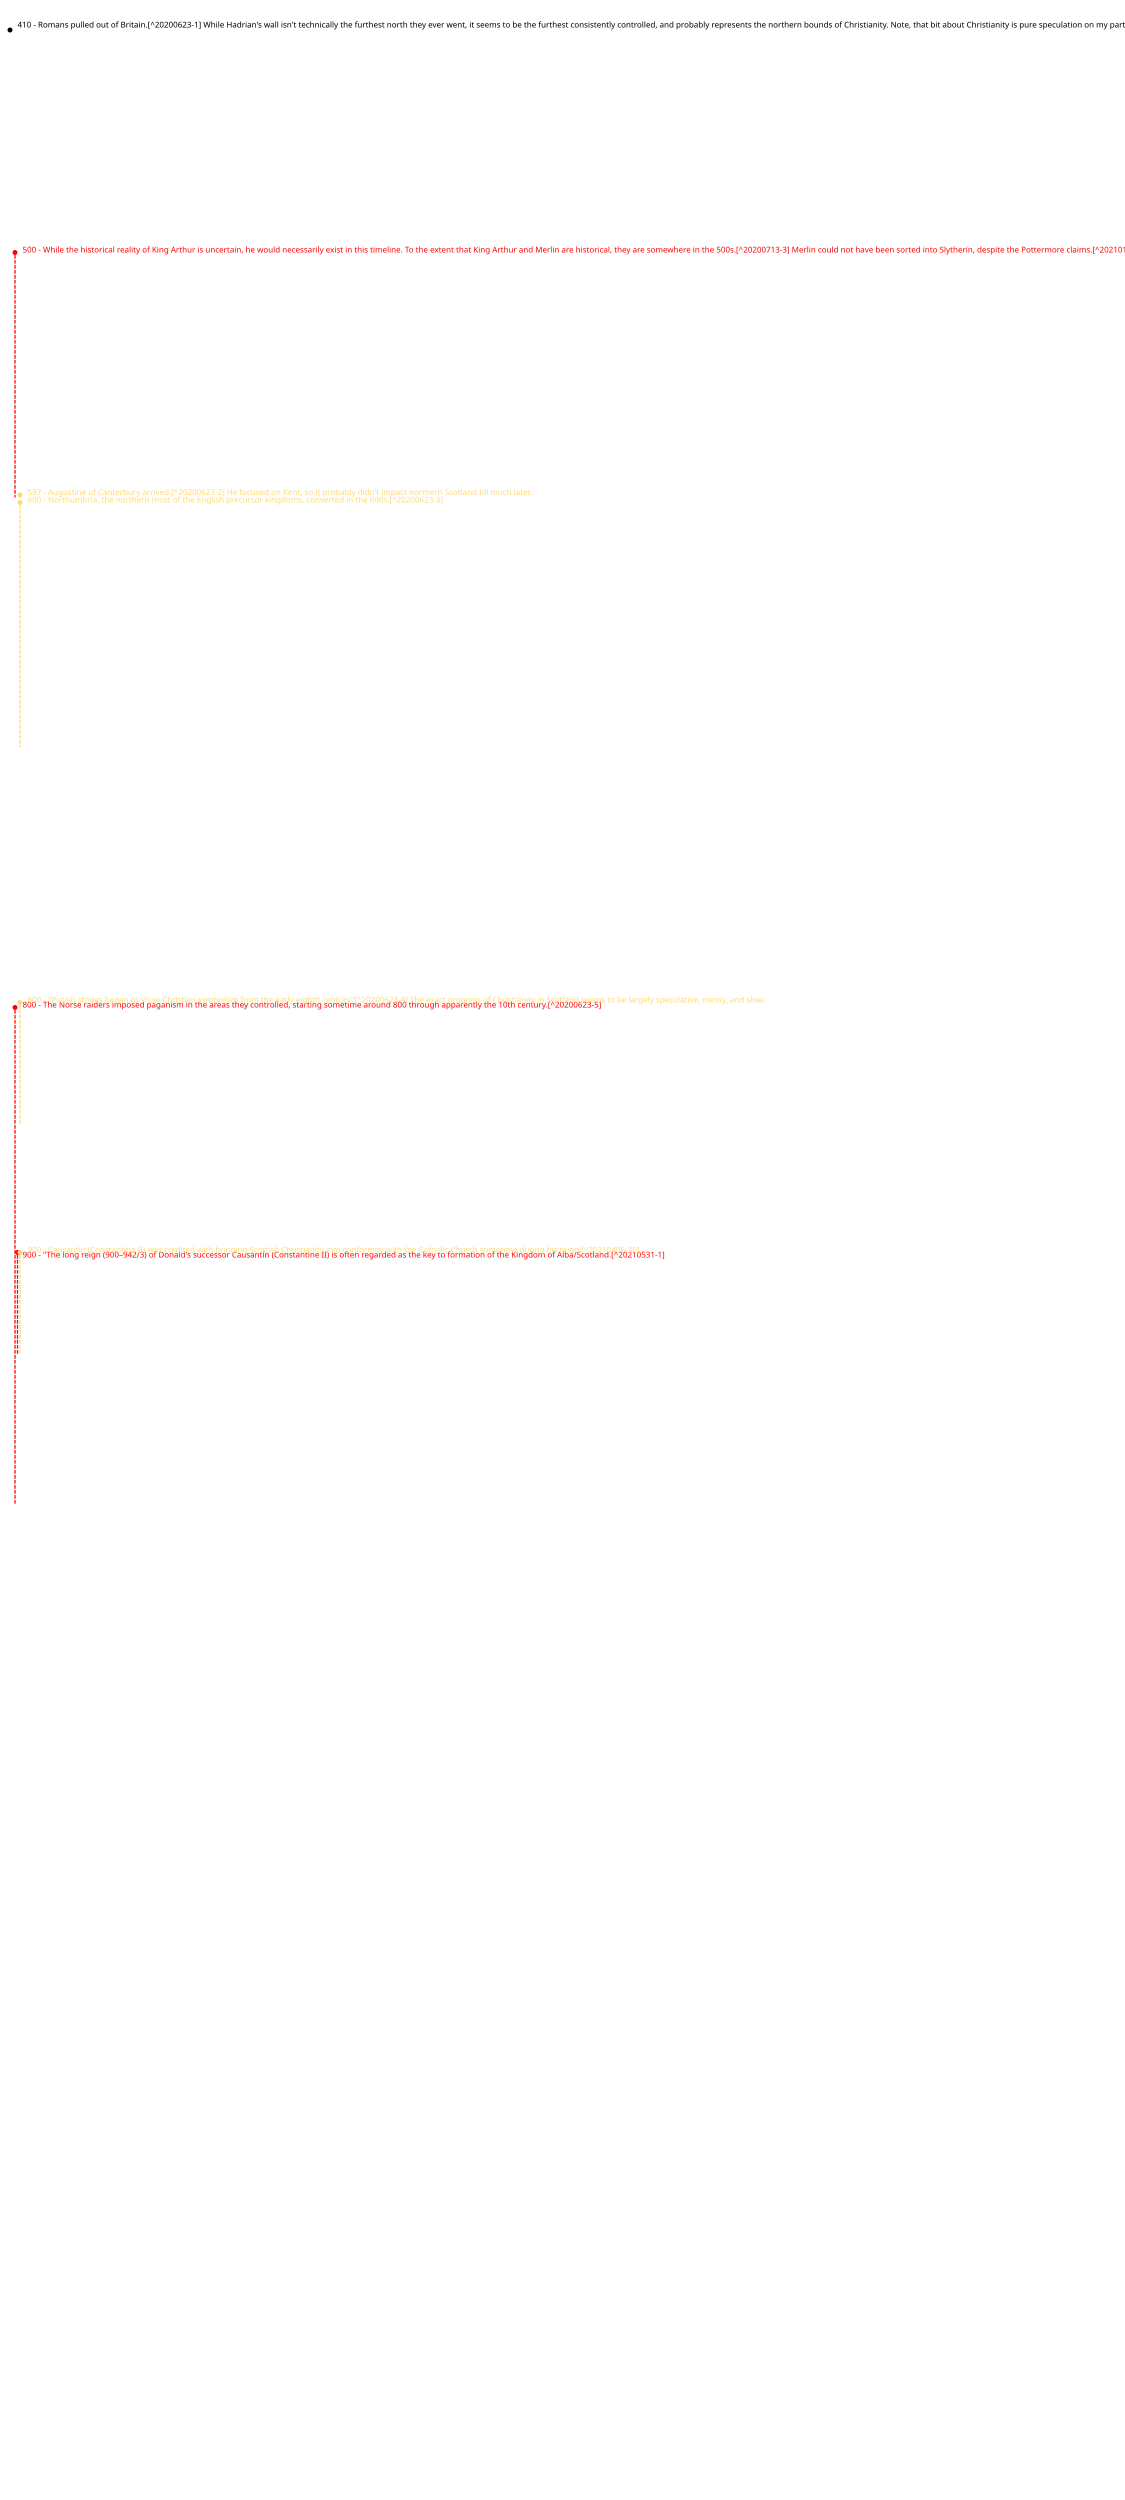
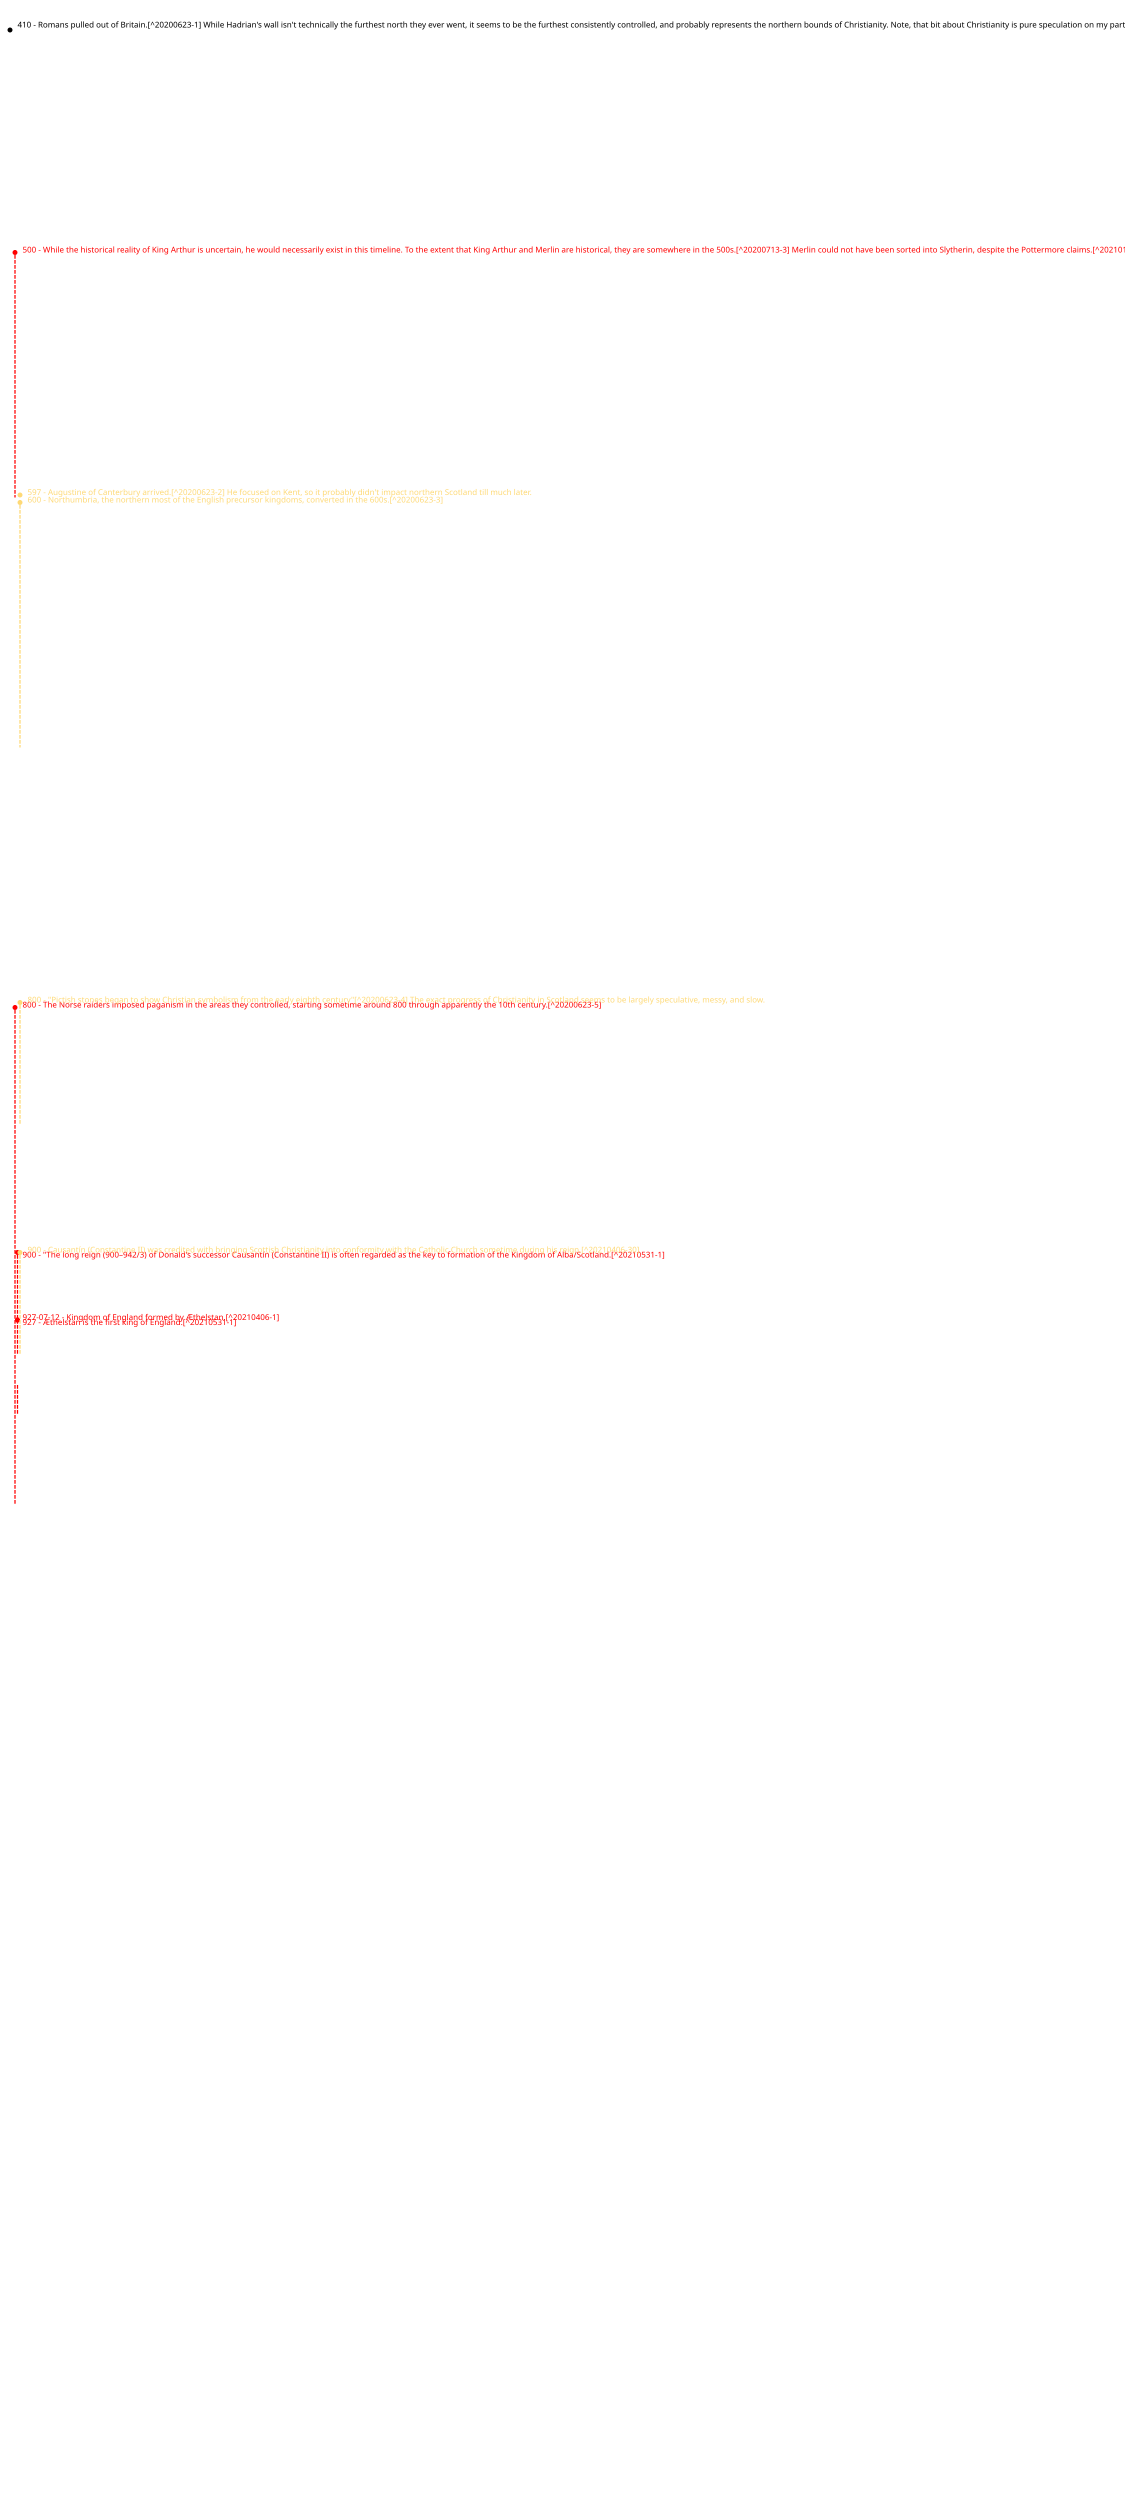
<svg xmlns="http://www.w3.org/2000/svg" preserveAspectRatio="xMinYMin meet" viewBox="0 0 450 1000">
  <g transform="translate(2,-400)" id="World">
    <g transform="translate(0,410)">
      <defs>
        <rect id="wrap" x="5" y="1" width="200" height="80" />
      </defs>
      <circle style="fill:#010000;fill-opacity:1;" r="1" cx="2" cy="2" />
      <text x="5" y="1" style="text-overflow:ellipsis;font-style:normal;font-variant:normal;font-weight:normal;font-stretch:normal;font-size:3.200px;line-height:1;font-family:sans-serif;font-variant-ligatures:normal;font-variant-caps:normal;font-variant-numeric:normal;font-variant-east-asian:normal;white-space: pre-line;shape-inside: url(#wrap);">
				410 - Romans pulled out of Britain.[^20200623-1]  While Hadrian's wall isn't 
				technically the furthest north they ever went, it seems to be the furthest 
				consistently controlled, and probably represents the northern bounds of 
				Christianity. Note, that bit about Christianity is pure speculation on my part.  
				Interestingly, the oldest known "split-nib metal dip pen" dates from 
				around then.[^20200816-1]
			</text>
    </g>
    <g transform="translate(2,0)" id="British">
      <g transform="translate(0,500)">
        <defs>
          <rect id="wrap" x="5" y="1" width="200" height="80" />
        </defs>
        <circle style="fill:#ff0000;fill-opacity:1;" r="1" cx="2" cy="1" />
        <polyline style="fill:#ff0000;fill-opacity:1;stroke-width:0.5;stroke:#ff0000;stroke-opacity:1;stroke-miterlimit:4;stroke-dasharray:1.5,0.5;stroke-dashoffset:0" points="2,0 2,99" />
        <text style="text-overflow:ellipsis;font-style:normal;font-variant:normal;font-weight:normal;font-stretch:normal;font-size:3.200px;line-height:1;font-family:sans-serif;font-variant-ligatures:normal;font-variant-caps:normal;font-variant-numeric:normal;font-variant-east-asian:normal;white-space: pre-line;shape-inside: url(#wrap);fill: #ff0000;" x="5" y="1">
					500 - While the historical reality of King Arthur is uncertain, he would 
					necessarily exist in this timeline.  To the extent that King Arthur and Merlin 
					are historical, they are somewhere in the 500s.[^20200713-3]  Merlin could not 
					have been sorted into Slytherin, despite the Pottermore claims.[^20210111-1]
				</text>
      </g>
      <g transform="translate(0,900)">
        <defs>
          <rect id="wrap" x="5" y="1" width="200" height="80" />
        </defs>
        <circle style="fill:#ff0000;fill-opacity:1;" r="1" cx="3" cy="1" />
        <polyline style="fill:#ff0000;fill-opacity:1;stroke-width:0.5;stroke:#ff0000;stroke-opacity:1;stroke-miterlimit:4;stroke-dasharray:1.5,0.5;stroke-dashoffset:0" points="3,0 3,42" />
        <text transform="translate(0,2)" style="text-overflow:ellipsis;font-style:normal;font-variant:normal;font-weight:normal;font-stretch:normal;font-size:3.200px;line-height:1;font-family:sans-serif;font-variant-ligatures:normal;font-variant-caps:normal;font-variant-numeric:normal;font-variant-east-asian:normal;white-space: pre-line;shape-inside: url(#wrap);fill: #ff0000;" x="5" y="1">
					900 - "The long reign (900–942/3) of Donald's successor Causantín (Constantine II)
					is often regarded as the key to formation of the Kingdom of Alba/Scotland.[^20210531-1]
+ 				</text>
+       </g>
+       <g transform="translate(0,927)">
+         <defs>
+           <rect id="wrap" x="5" y="1" width="200" height="80" />
+         </defs>
+         <circle style="fill:#ff0000;fill-opacity:1;" r="1" cx="3" cy="1" />
+         <text style="text-overflow:ellipsis;font-style:normal;font-variant:normal;font-weight:normal;font-stretch:normal;font-size:3.200px;line-height:1;font-family:sans-serif;font-variant-ligatures:normal;font-variant-caps:normal;font-variant-numeric:normal;font-variant-east-asian:normal;white-space: pre-line;shape-inside: url(#wrap);fill: #ff0000;" x="5" y="1">
+ 					927-07-12 - Kingdom of England formed by Æthelstan.[^20210406-1]
+ 				</text>
+       </g>
+       <g transform="translate(0,927)">
+         <defs>
+           <rect id="wrap" x="5" y="1" width="200" height="80" />
+         </defs>
+         <circle style="fill:#ff0000;fill-opacity:1;" r="1" cx="3" cy="1" />
+         <polyline style="fill:#ff0000;fill-opacity:1;stroke-width:0.5;stroke:#ff0000;stroke-opacity:1;stroke-miterlimit:4;stroke-dasharray:1.5,0.5;stroke-dashoffset:0" points="3,27 3,39" />
+         <text transform="translate(0,2)" style="text-overflow:ellipsis;font-style:normal;font-variant:normal;font-weight:normal;font-stretch:normal;font-size:3.200px;line-height:1;font-family:sans-serif;font-variant-ligatures:normal;font-variant-caps:normal;font-variant-numeric:normal;font-variant-east-asian:normal;white-space: pre-line;shape-inside: url(#wrap);fill: #ff0000;" x="5" y="1">
+ 					927 - Æthelstan is the first king of England.[^20210531-1]
				</text>
      </g>
      <g transform="translate(0,802)">
        <defs>
          <rect id="wrap" x="5" y="1" width="200" height="80" />
        </defs>
        <circle style="fill:#ff0000;fill-opacity:1;" r="1" cx="2" cy="1" />
        <polyline style="fill:#ff0000;fill-opacity:1;stroke-width:0.5;stroke:#ff0000;stroke-opacity:1;stroke-miterlimit:4;stroke-dasharray:1.5,0.5;stroke-dashoffset:0" points="2,0 2,200" />
        <text style="text-overflow:ellipsis;font-style:normal;font-variant:normal;font-weight:normal;font-stretch:normal;font-size:3.200px;line-height:1;font-family:sans-serif;font-variant-ligatures:normal;font-variant-caps:normal;font-variant-numeric:normal;font-variant-east-asian:normal;white-space: pre-line;shape-inside: url(#wrap);fill: #ff0000;" inline-size="200px" x="5" y="1">
					800 - The Norse raiders imposed paganism in the areas they controlled, starting
					sometime around 800 through apparently the 10th century.[^20200623-5]
				</text>
      </g>
    </g>
    <g transform="translate(4,0)" id="Church">
      <g transform="translate(0,900)">
        <defs>
          <rect id="wrap" x="5" y="1" width="200" height="80" />
        </defs>
        <circle style="fill:#fed976;fill-opacity:1;" r="1" cx="2" cy="1" />
        <polyline style="fill:#fed976;fill-opacity:1;stroke-width:0.5;stroke:#fed976;stroke-opacity:1;stroke-miterlimit:4;stroke-dasharray:1.5,0.5;stroke-dashoffset:0" points="2,0 2,42" />
        <text style="text-overflow:ellipsis;font-style:normal;font-variant:normal;font-weight:normal;font-stretch:normal;font-size:3.200px;line-height:1;font-family:sans-serif;font-variant-ligatures:normal;font-variant-caps:normal;font-variant-numeric:normal;font-variant-east-asian:normal;white-space: pre-line;shape-inside: url(#wrap);fill: #fed976;" x="5" y="1">
					900 - Causantín (Constantine II) was credited with bringing Scottish Christianity into conformity with the Catholic Church sometime during his reign.[^20210406-30]
				</text>
      </g>
      <g transform="translate(0,597)">
        <defs>
          <rect id="wrap" x="5" y="1" width="200" height="80" />
        </defs>
        <circle style="fill:#fed976;fill-opacity:1;" r="1" cx="2" cy="1" />
        <text style="text-overflow:ellipsis;font-style:normal;font-variant:normal;font-weight:normal;font-stretch:normal;font-size:3.200px;line-height:1;font-family:sans-serif;font-variant-ligatures:normal;font-variant-caps:normal;font-variant-numeric:normal;font-variant-east-asian:normal;white-space: pre-line;shape-inside: url(#wrap);fill: #fed976;" inline-size="200px" x="5" y="1">
					597 - Augustine of Canterbury arrived.[^20200623-2] He focused on Kent, so it probably didn't impact northern Scotland till much later.
					</text>
      </g>
      <g transform="translate(0,600)">
        <defs>
          <rect id="wrap" x="5" y="1" width="200" height="80" />
        </defs>
        <circle style="fill:#fed976;fill-opacity:1;" r="1" cx="2" cy="1" />
        <polyline style="fill:#fed976;fill-opacity:1;stroke-width:0.5;stroke:#fed976;stroke-opacity:1;stroke-miterlimit:4;stroke-dasharray:1.5,0.5;stroke-dashoffset:0" points="2,0 2,99" />
        <text style="text-overflow:ellipsis;font-style:normal;font-variant:normal;font-weight:normal;font-stretch:normal;font-size:3.200px;line-height:1;font-family:sans-serif;font-variant-ligatures:normal;font-variant-caps:normal;font-variant-numeric:normal;font-variant-east-asian:normal;white-space: pre-line;shape-inside: url(#wrap);fill: #fed976;" inline-size="200px" x="5" y="1">
					600 - Northumbria, the northern most of the English precursor kingdoms, converted in the 600s.[^20200623-3]
				</text>
      </g>
      <g transform="translate(0,800)">
        <defs>
          <rect id="wrap" x="5" y="1" width="200" height="80" />
        </defs>
        <circle style="fill:#fed976;fill-opacity:1;" r="1" cx="2" cy="1" />
        <polyline style="fill:#fed976;fill-opacity:1;stroke-width:0.5;stroke:#fed976;stroke-opacity:1;stroke-miterlimit:4;stroke-dasharray:1.5,0.5;stroke-dashoffset:0" points="2,0 2,50" />
        <text style="text-overflow:ellipsis;font-style:normal;font-variant:normal;font-weight:normal;font-stretch:normal;font-size:3.200px;line-height:1;font-family:sans-serif;font-variant-ligatures:normal;font-variant-caps:normal;font-variant-numeric:normal;font-variant-east-asian:normal;white-space: pre-line;shape-inside: url(#wrap);fill: #fed976;" inline-size="200px" x="5" y="1">
					800 - "Pictish stones began to show Christian symbolism from the early eighth 
					century"[^20200623-4] The exact progress of Christianity in Scotland seems to
					be largely speculative, messy, and slow.
				</text>
      </g>
    </g>
  </g>
</svg>
